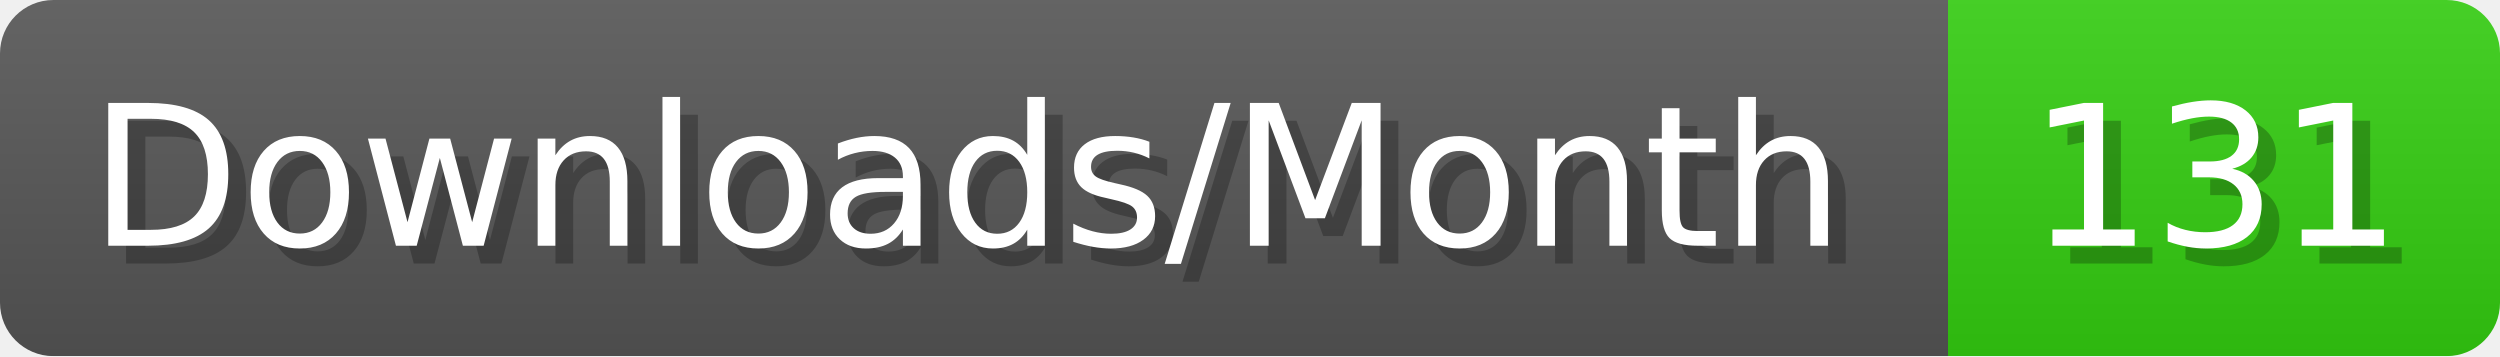
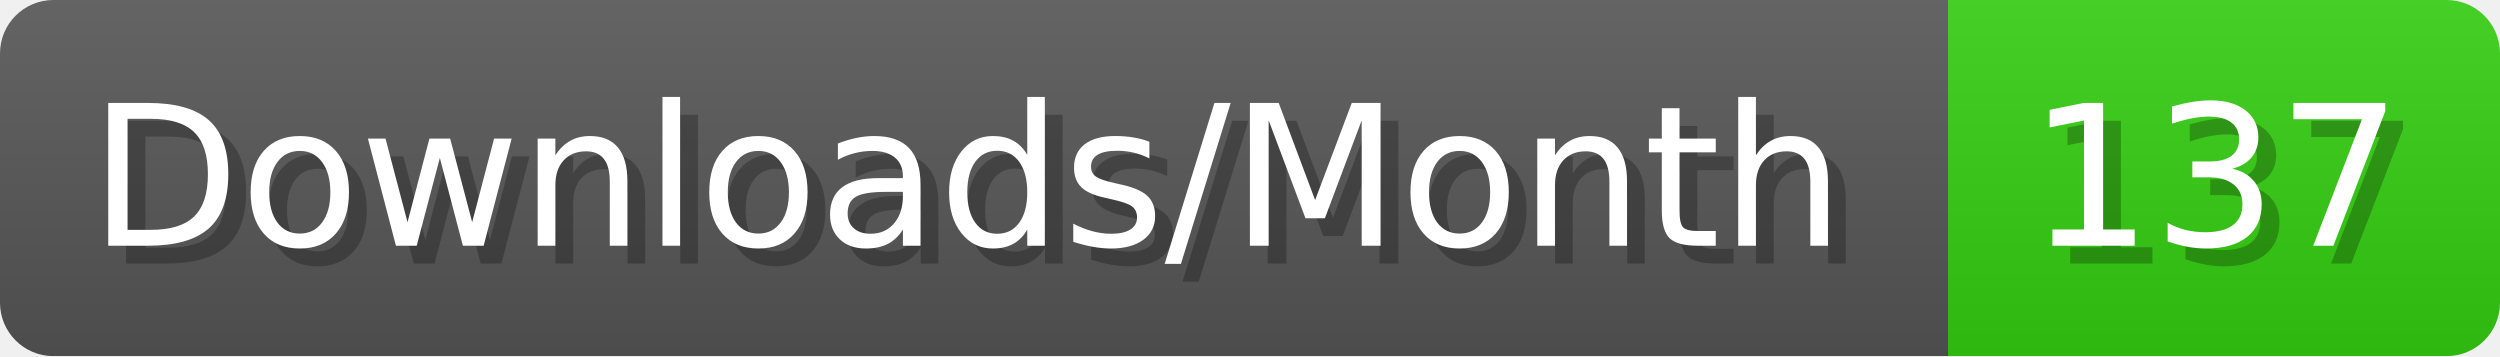
- <svg xmlns="http://www.w3.org/2000/svg" width="140.4" height="20" viewBox="0 0 1404 200" role="img" aria-label="Downloads/Month: 131">
+ <svg xmlns="http://www.w3.org/2000/svg" width="140.4" height="20" viewBox="0 0 1404 200" role="img" aria-label="Downloads/Month: 137">
  <linearGradient id="YlXUI" x2="0" y2="100%">
    <stop offset="0" stop-opacity=".1" stop-color="#EEE" />
    <stop offset="1" stop-opacity=".1" />
  </linearGradient>
  <mask id="JHhop">
    <rect width="1404" height="200" rx="30" fill="#FFF" />
  </mask>
  <g mask="url(#JHhop)">
    <rect width="1094" height="200" fill="#555" />
    <rect width="310" height="200" fill="#3C1" x="1094" />
    <rect width="1404" height="200" fill="url(#YlXUI)" />
  </g>
  <g aria-hidden="true" fill="#fff" text-anchor="start" font-family="Verdana,DejaVu Sans,sans-serif" font-size="110">
    <text x="60" y="148" textLength="994" fill="#000" opacity="0.25">Downloads/Month</text>
    <text x="50" y="138" textLength="994">Downloads/Month</text>
-     <text x="1149" y="148" textLength="210" fill="#000" opacity="0.25">131</text>
-     <text x="1139" y="138" textLength="210">131</text>
+     <text x="1149" y="148" textLength="210" fill="#000" opacity="0.25">137</text>
+     <text x="1139" y="138" textLength="210">137</text>
  </g>
</svg>
